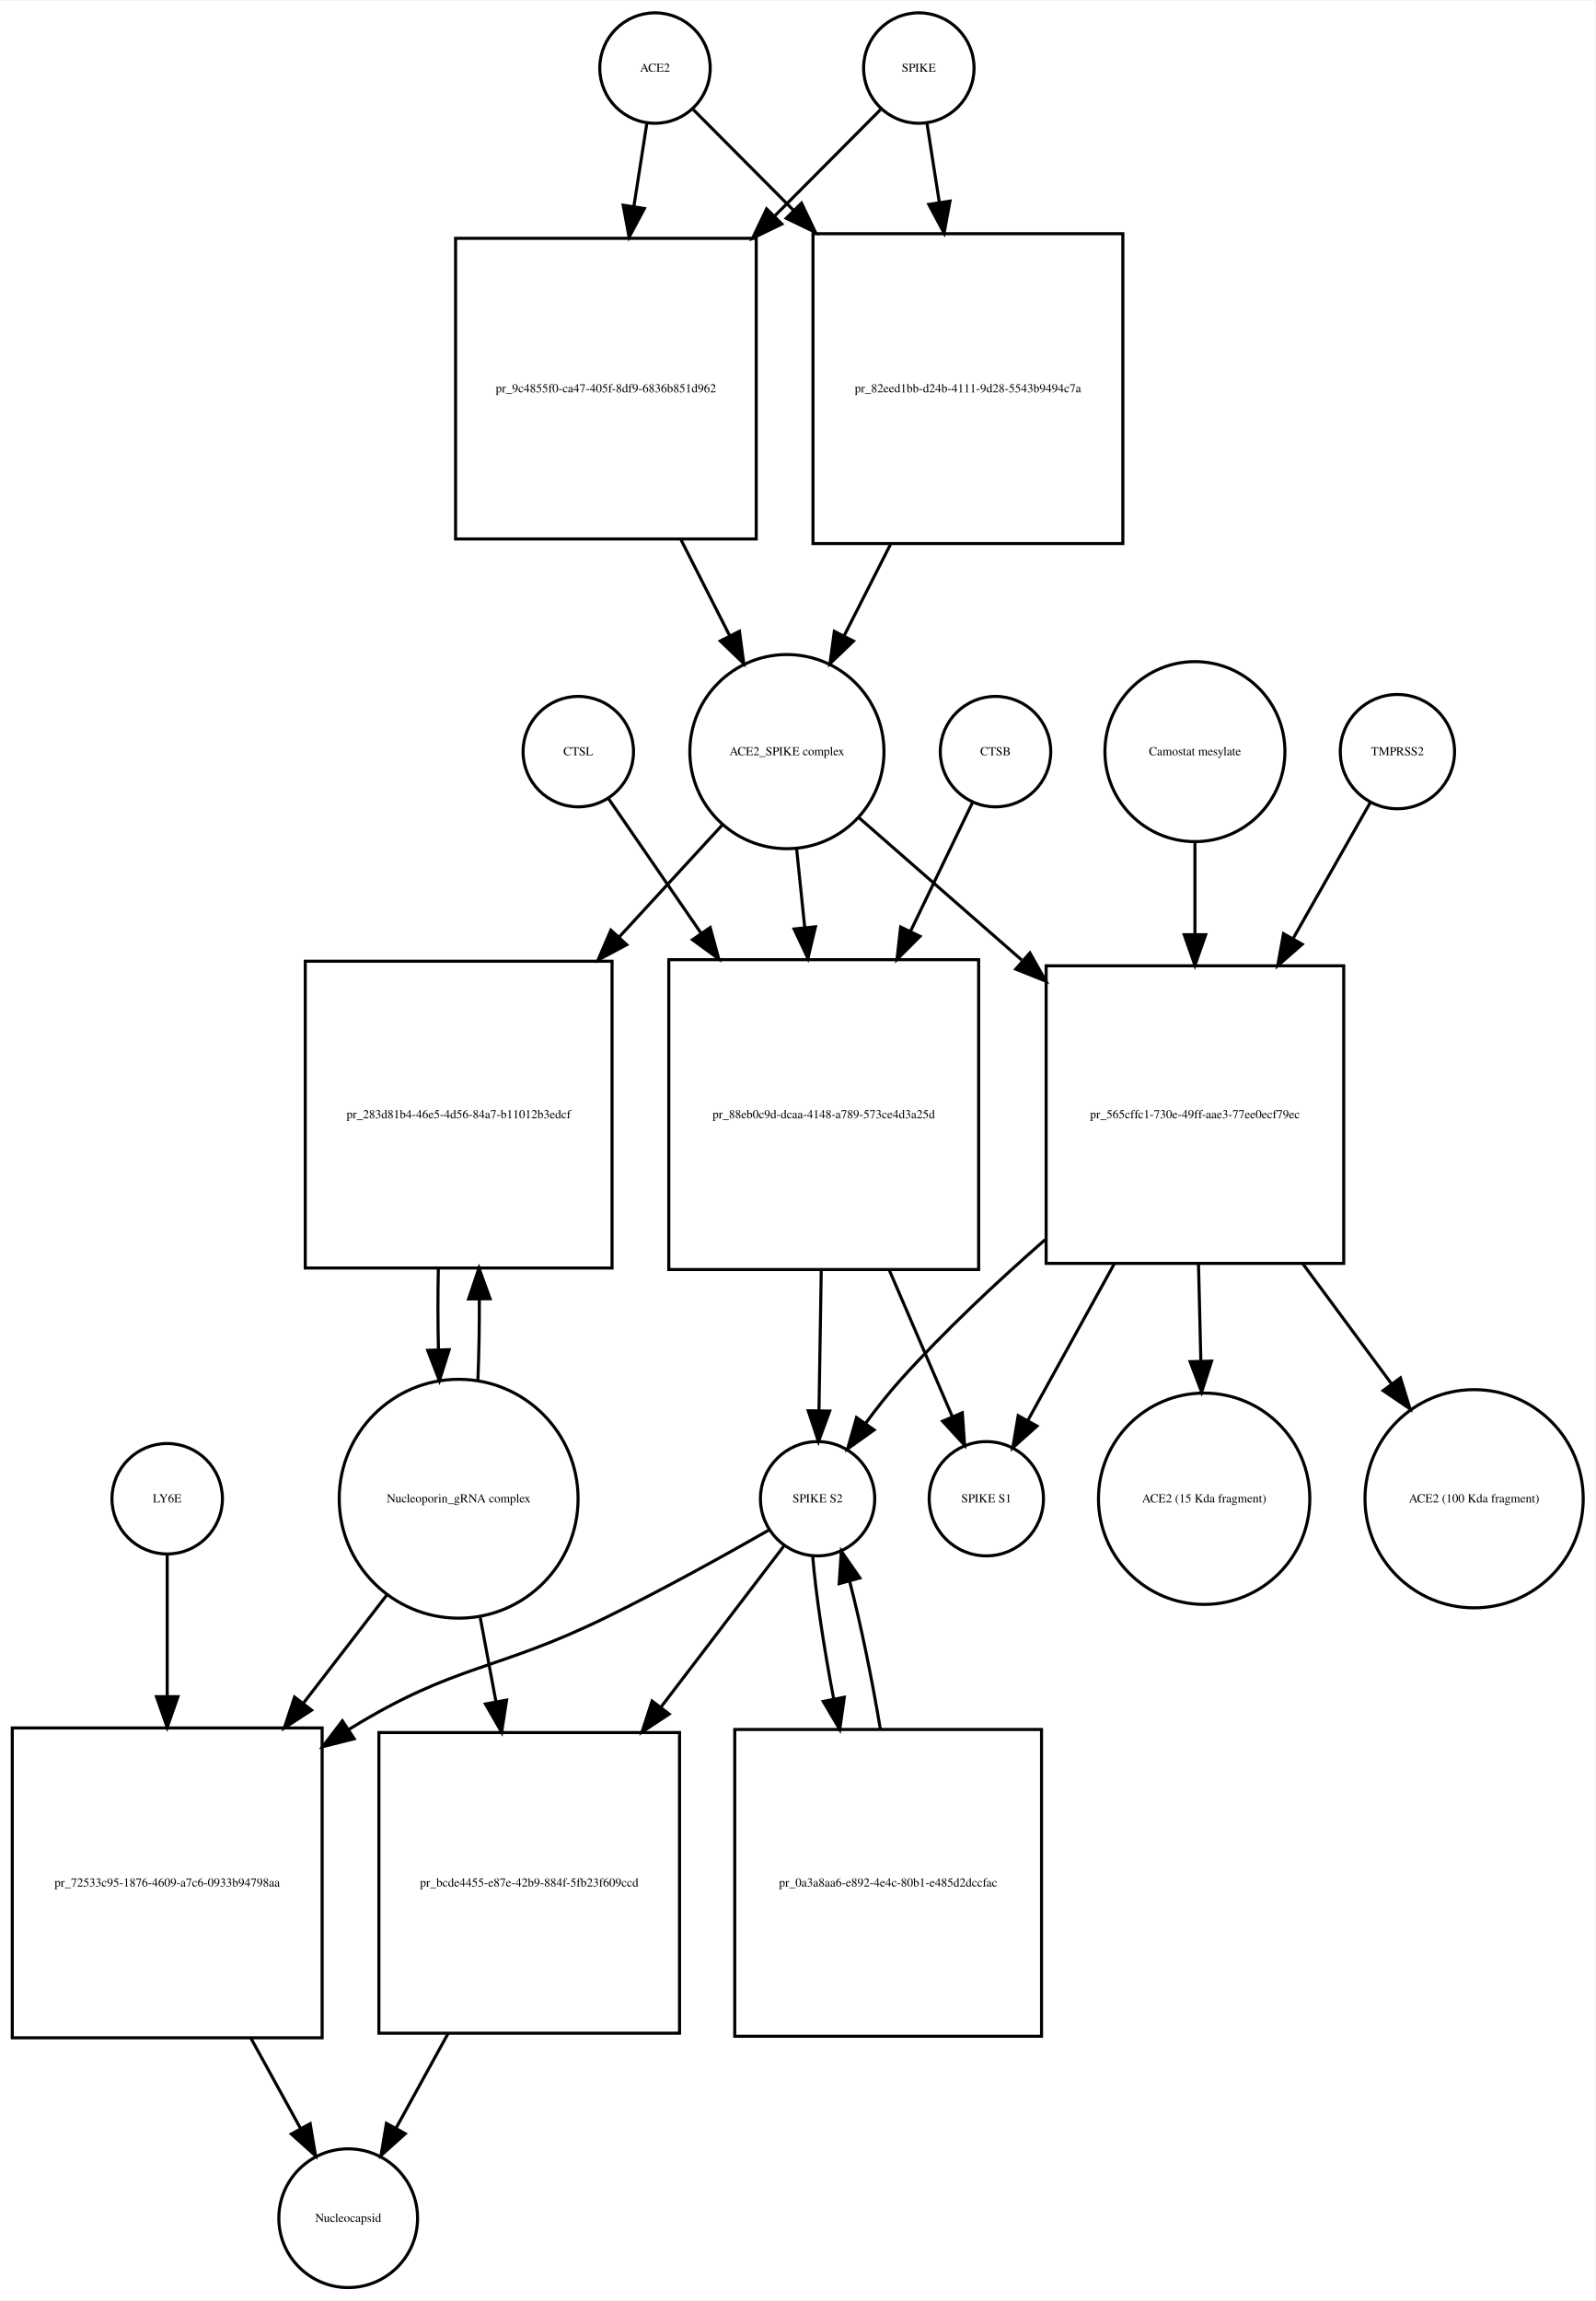
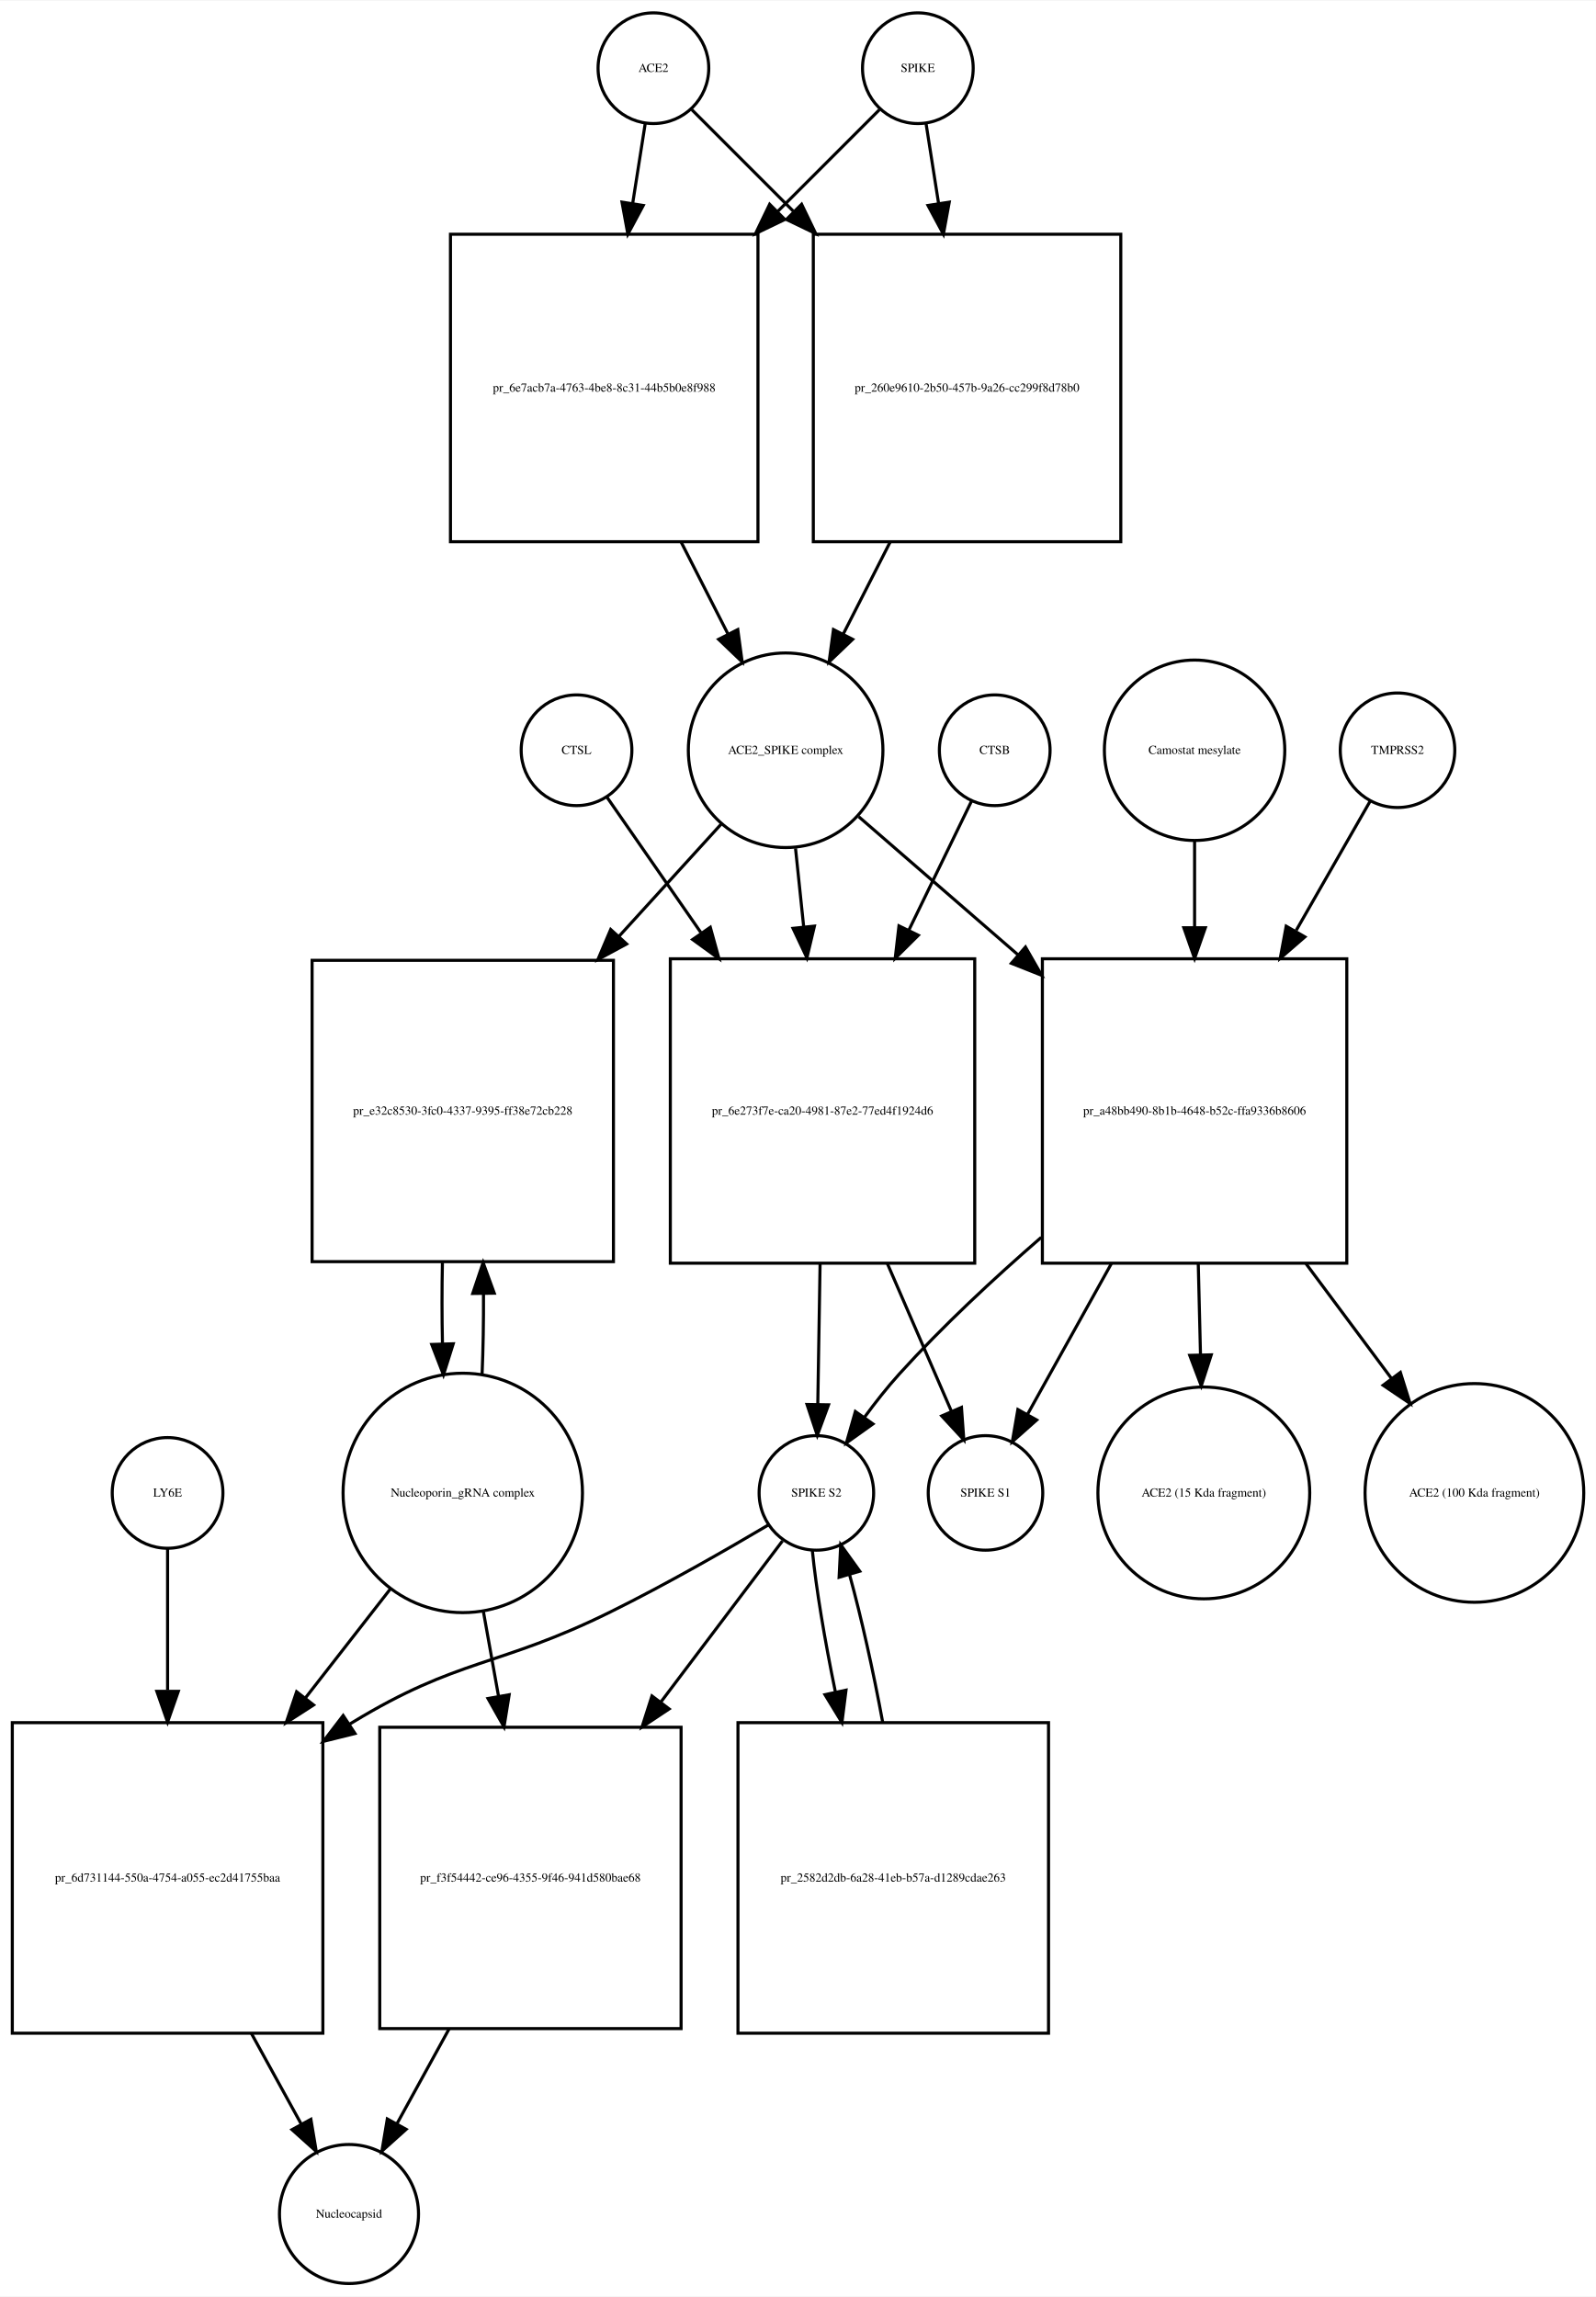
- <svg xmlns="http://www.w3.org/2000/svg" width="520pt" height="750pt" viewBox="0.00 0.00 520.03 749.68">
-   <g id="graph0" class="graph" transform="scale(1 1) rotate(0) translate(4 745.676)">
-     <polygon fill="white" stroke="none" points="-4,4 -4,-745.676 516.032,-745.676 516.032,4 -4,4" />
+ <svg xmlns="http://www.w3.org/2000/svg" width="519pt" height="747pt" viewBox="0.00 0.00 519.03 746.68">
+   <g id="graph0" class="graph" transform="scale(1 1) rotate(0) translate(4 742.676)">
+     <polygon fill="white" stroke="none" points="-4,4 -4,-742.676 515.032,-742.676 515.032,4 -4,4" />
    <g id="node1" class="node">
-       <ellipse fill="none" stroke="black" cx="209.5" cy="-723.676" rx="18" ry="18" />
-       <text text-anchor="middle" x="209.5" y="-722.476" font-family="Times,serif" font-size="4.00">ACE2</text>
+       <ellipse fill="none" stroke="black" cx="208.5" cy="-720.676" rx="18" ry="18" />
+       <text text-anchor="middle" x="208.5" y="-719.476" font-family="Times,serif" font-size="4.00">ACE2</text>
    </g>
    <g id="node2" class="node">
-       <polygon fill="none" stroke="black" points="242.5,-668.176 144.5,-668.176 144.5,-570.176 242.5,-570.176 242.5,-668.176" />
-       <text text-anchor="middle" x="193.5" y="-617.976" font-family="Times,serif" font-size="4.00">pr_9c4855f0-ca47-405f-8df9-6836b851d962</text>
+       <polygon fill="none" stroke="black" points="242.5,-666.676 142.5,-666.676 142.5,-566.676 242.5,-566.676 242.5,-666.676" />
+       <text text-anchor="middle" x="192.5" y="-615.476" font-family="Times,serif" font-size="4.00">pr_6e7acb7a-4763-4be8-8c31-44b5b0e8f988</text>
    </g>
    <g id="edge1" class="edge">
-       <path fill="none" stroke="black" d="M206.858,-705.75C205.66,-698.074 204.165,-688.497 202.613,-678.554" />
-       <polygon fill="black" stroke="black" points="206.051,-677.887 201.051,-668.547 199.135,-678.967 206.051,-677.887" />
+       <path fill="none" stroke="black" d="M205.858,-702.833C204.699,-695.442 203.261,-686.279 201.763,-676.73" />
+       <polygon fill="black" stroke="black" points="205.197,-676.034 200.19,-666.697 198.282,-677.119 205.197,-676.034" />
    </g>
    <g id="node17" class="node">
-       <polygon fill="none" stroke="black" points="362,-669.676 261,-669.676 261,-568.676 362,-568.676 362,-669.676" />
-       <text text-anchor="middle" x="311.5" y="-617.976" font-family="Times,serif" font-size="4.00">pr_82eed1bb-d24b-4111-9d28-5543b9494c7a</text>
+       <polygon fill="none" stroke="black" points="360.5,-666.676 260.5,-666.676 260.5,-566.676 360.5,-566.676 360.5,-666.676" />
+       <text text-anchor="middle" x="310.5" y="-615.476" font-family="Times,serif" font-size="4.00">pr_260e9610-2b50-457b-9a26-cc299f8d78b0</text>
    </g>
    <g id="edge2" class="edge">
-       <path fill="none" stroke="black" d="M222.007,-710.108C230.456,-701.617 242.276,-689.74 254.561,-677.395" />
-       <polygon fill="black" stroke="black" points="257.253,-679.651 261.826,-670.094 252.291,-674.713 257.253,-679.651" />
+       <path fill="none" stroke="black" d="M221.007,-707.169C229.545,-698.631 241.525,-686.651 253.949,-674.227" />
+       <polygon fill="black" stroke="black" points="256.696,-676.43 261.293,-666.884 251.747,-671.48 256.696,-676.43" />
    </g>
    <g id="node3" class="node">
-       <ellipse fill="none" stroke="black" cx="252.5" cy="-500.856" rx="31.641" ry="31.641" />
-       <text text-anchor="middle" x="252.5" y="-499.656" font-family="Times,serif" font-size="4.00">ACE2_SPIKE complex</text>
+       <ellipse fill="none" stroke="black" cx="251.5" cy="-498.856" rx="31.641" ry="31.641" />
+       <text text-anchor="middle" x="251.5" y="-497.656" font-family="Times,serif" font-size="4.00">ACE2_SPIKE complex</text>
    </g>
    <g id="edge3" class="edge">
-       <path fill="none" stroke="black" d="M218.009,-569.857C223.287,-559.45 228.785,-548.611 233.8,-538.724" />
-       <polygon fill="black" stroke="black" points="237.035,-540.083 238.437,-529.582 230.792,-536.917 237.035,-540.083" />
+       <path fill="none" stroke="black" d="M217.521,-566.558C222.609,-556.57 227.879,-546.225 232.707,-536.749" />
+       <polygon fill="black" stroke="black" points="235.943,-538.107 237.363,-527.607 229.706,-534.929 235.943,-538.107" />
    </g>
    <g id="node6" class="node">
-       <polygon fill="none" stroke="black" points="195.5,-432.537 95.5,-432.537 95.5,-332.537 195.5,-332.537 195.5,-432.537" />
-       <text text-anchor="middle" x="145.5" y="-381.337" font-family="Times,serif" font-size="4.00">pr_283d81b4-46e5-4d56-84a7-b11012b3edcf</text>
+       <polygon fill="none" stroke="black" points="195.5,-430.537 97.5,-430.537 97.5,-332.537 195.5,-332.537 195.5,-430.537" />
+       <text text-anchor="middle" x="146.5" y="-380.337" font-family="Times,serif" font-size="4.00">pr_e32c8530-3fc0-4337-9395-ff38e72cb228</text>
    </g>
    <g id="edge4" class="edge">
-       <path fill="none" stroke="black" d="M231.36,-476.875C221.687,-466.359 209.753,-453.386 197.891,-440.491" />
-       <polygon fill="black" stroke="black" points="200.279,-437.918 190.933,-432.927 195.128,-442.657 200.279,-437.918" />
+       <path fill="none" stroke="black" d="M230.504,-474.797C220.899,-464.247 209.06,-451.246 197.333,-438.366" />
+       <polygon fill="black" stroke="black" points="199.78,-435.854 190.459,-430.816 194.604,-440.567 199.78,-435.854" />
    </g>
    <g id="node7" class="node">
-       <polygon fill="none" stroke="black" points="315,-433.037 214,-433.037 214,-332.037 315,-332.037 315,-433.037" />
-       <text text-anchor="middle" x="264.5" y="-381.337" font-family="Times,serif" font-size="4.00">pr_88eb0c9d-dcaa-4148-a789-573ce4d3a25d</text>
+       <polygon fill="none" stroke="black" points="313,-431.037 214,-431.037 214,-332.037 313,-332.037 313,-431.037" />
+       <text text-anchor="middle" x="263.5" y="-380.337" font-family="Times,serif" font-size="4.00">pr_6e273f7e-ca20-4981-87e2-77ed4f1924d6</text>
    </g>
    <g id="edge5" class="edge">
-       <path fill="none" stroke="black" d="M255.684,-468.99C256.502,-461.068 257.409,-452.272 258.322,-443.423" />
-       <polygon fill="black" stroke="black" points="261.806,-443.76 259.35,-433.453 254.843,-443.041 261.806,-443.76" />
+       <path fill="none" stroke="black" d="M254.716,-466.953C255.543,-459.003 256.461,-450.181 257.383,-441.324" />
+       <polygon fill="black" stroke="black" points="260.866,-441.662 258.42,-431.354 253.904,-440.938 260.866,-441.662" />
    </g>
    <g id="node12" class="node">
-       <polygon fill="none" stroke="black" points="434,-431.037 337,-431.037 337,-334.037 434,-334.037 434,-431.037" />
-       <text text-anchor="middle" x="385.5" y="-381.337" font-family="Times,serif" font-size="4.00">pr_565cffc1-730e-49ff-aae3-77ee0ecf79ec</text>
+       <polygon fill="none" stroke="black" points="434,-431.037 335,-431.037 335,-332.037 434,-332.037 434,-431.037" />
+       <text text-anchor="middle" x="384.5" y="-380.337" font-family="Times,serif" font-size="4.00">pr_a48bb490-8b1b-4648-b52c-ffa9336b8606</text>
    </g>
    <g id="edge6" class="edge">
-       <path fill="none" stroke="black" d="M275.972,-479.328C290.718,-466.431 310.413,-449.207 329.033,-432.922" />
-       <polygon fill="black" stroke="black" points="331.707,-435.233 336.93,-426.015 327.098,-429.964 331.707,-435.233" />
+       <path fill="none" stroke="black" d="M275.278,-477.24C289.726,-464.712 308.841,-448.138 327.036,-432.362" />
+       <polygon fill="black" stroke="black" points="329.499,-434.859 334.761,-425.663 324.913,-429.57 329.499,-434.859" />
    </g>
    <g id="node4" class="node">
-       <ellipse fill="none" stroke="black" cx="295.5" cy="-723.676" rx="18" ry="18" />
-       <text text-anchor="middle" x="295.5" y="-722.476" font-family="Times,serif" font-size="4.00">SPIKE</text>
+       <ellipse fill="none" stroke="black" cx="294.5" cy="-720.676" rx="18" ry="18" />
+       <text text-anchor="middle" x="294.5" y="-719.476" font-family="Times,serif" font-size="4.00">SPIKE</text>
    </g>
    <g id="edge7" class="edge">
-       <path fill="none" stroke="black" d="M282.993,-710.108C274.106,-701.177 261.49,-688.499 248.525,-675.471" />
-       <polygon fill="black" stroke="black" points="250.843,-672.838 241.308,-668.219 245.881,-677.776 250.843,-672.838" />
+       <path fill="none" stroke="black" d="M281.993,-707.169C273.455,-698.631 261.475,-686.651 249.051,-674.227" />
+       <polygon fill="black" stroke="black" points="251.253,-671.48 241.707,-666.884 246.304,-676.43 251.253,-671.48" />
    </g>
    <g id="edge8" class="edge">
-       <path fill="none" stroke="black" d="M298.142,-705.75C299.288,-698.407 300.706,-689.324 302.186,-679.846" />
-       <polygon fill="black" stroke="black" points="305.657,-680.303 303.741,-669.883 298.74,-679.223 305.657,-680.303" />
+       <path fill="none" stroke="black" d="M297.142,-702.833C298.301,-695.442 299.739,-686.279 301.237,-676.73" />
+       <polygon fill="black" stroke="black" points="304.718,-677.119 302.81,-666.697 297.803,-676.034 304.718,-677.119" />
    </g>
    <g id="node5" class="node">
-       <ellipse fill="none" stroke="black" cx="145.5" cy="-257.322" rx="38.929" ry="38.929" />
-       <text text-anchor="middle" x="145.5" y="-256.122" font-family="Times,serif" font-size="4.00">Nucleoporin_gRNA complex </text>
+       <ellipse fill="none" stroke="black" cx="146.5" cy="-257.322" rx="38.929" ry="38.929" />
+       <text text-anchor="middle" x="146.5" y="-256.122" font-family="Times,serif" font-size="4.00">Nucleoporin_gRNA complex </text>
    </g>
    <g id="edge9" class="edge">
-       <path fill="none" stroke="black" d="M151.768,-295.812C152.121,-304.209 152.28,-313.316 152.245,-322.353" />
-       <polygon fill="black" stroke="black" points="148.744,-322.444 152.124,-332.485 155.744,-322.528 148.744,-322.444" />
+       <path fill="none" stroke="black" d="M152.777,-295.722C153.128,-304.092 153.283,-313.164 153.244,-322.156" />
+       <polygon fill="black" stroke="black" points="149.743,-322.191 153.117,-332.234 156.743,-322.279 149.743,-322.191" />
    </g>
    <g id="node18" class="node">
      <polygon fill="none" stroke="black" points="101,-182.608 0,-182.608 0,-81.608 101,-81.608 101,-182.608" />
-       <text text-anchor="middle" x="50.5" y="-130.908" font-family="Times,serif" font-size="4.00">pr_72533c95-1876-4609-a7c6-0933b94798aa</text>
+       <text text-anchor="middle" x="50.5" y="-130.908" font-family="Times,serif" font-size="4.00">pr_6d731144-550a-4754-a055-ec2d41755baa</text>
    </g>
    <g id="edge10" class="edge">
-       <path fill="none" stroke="black" d="M122.26,-226.181C113.969,-215.427 104.33,-202.926 94.858,-190.641" />
-       <polygon fill="black" stroke="black" points="97.552,-188.402 88.674,-182.62 92.008,-192.676 97.552,-188.402" />
+       <path fill="none" stroke="black" d="M123.016,-226.181C114.637,-215.427 104.897,-202.926 95.325,-190.641" />
+       <polygon fill="black" stroke="black" points="97.983,-188.357 89.076,-182.62 92.461,-192.659 97.983,-188.357" />
    </g>
    <g id="node22" class="node">
      <polygon fill="none" stroke="black" points="217.5,-181.108 119.5,-181.108 119.5,-83.108 217.5,-83.108 217.5,-181.108" />
-       <text text-anchor="middle" x="168.5" y="-130.908" font-family="Times,serif" font-size="4.00">pr_bcde4455-e87e-42b9-884f-5fb23f609ccd</text>
+       <text text-anchor="middle" x="168.5" y="-130.908" font-family="Times,serif" font-size="4.00">pr_f3f54442-ce96-4355-9f46-941d580bae68</text>
    </g>
    <g id="edge11" class="edge">
-       <path fill="none" stroke="black" d="M152.463,-219.02C154.094,-210.281 155.871,-200.765 157.627,-191.355" />
-       <polygon fill="black" stroke="black" points="161.124,-191.698 159.518,-181.226 154.242,-190.414 161.124,-191.698" />
+       <path fill="none" stroke="black" d="M153.16,-219.02C154.721,-210.281 156.42,-200.765 158.1,-191.355" />
+       <polygon fill="black" stroke="black" points="161.596,-191.685 159.909,-181.226 154.705,-190.455 161.596,-191.685" />
    </g>
    <g id="edge12" class="edge">
-       <path fill="none" stroke="black" d="M138.876,-332.485C138.697,-323.706 138.709,-314.572 138.909,-305.837" />
-       <polygon fill="black" stroke="black" points="142.409,-305.92 139.232,-295.812 135.412,-305.694 142.409,-305.92" />
+       <path fill="none" stroke="black" d="M139.883,-332.234C139.701,-323.601 139.706,-314.611 139.897,-305.996" />
+       <polygon fill="black" stroke="black" points="143.404,-305.829 140.223,-295.722 136.408,-305.606 143.404,-305.829" />
    </g>
    <g id="node8" class="node">
-       <ellipse fill="none" stroke="black" cx="262.5" cy="-257.322" rx="18.623" ry="18.623" />
-       <text text-anchor="middle" x="262.5" y="-256.122" font-family="Times,serif" font-size="4.00">SPIKE S2</text>
+       <ellipse fill="none" stroke="black" cx="261.5" cy="-257.322" rx="18.623" ry="18.623" />
+       <text text-anchor="middle" x="261.5" y="-256.122" font-family="Times,serif" font-size="4.00">SPIKE S2</text>
    </g>
    <g id="edge13" class="edge">
-       <path fill="none" stroke="black" d="M263.692,-331.776C263.439,-316.176 263.169,-299.524 262.95,-286.025" />
-       <polygon fill="black" stroke="black" points="266.448,-285.897 262.786,-275.956 259.449,-286.011 266.448,-285.897" />
+       <path fill="none" stroke="black" d="M262.704,-331.883C262.449,-316.336 262.177,-299.666 261.955,-286.132" />
+       <polygon fill="black" stroke="black" points="265.453,-285.974 261.79,-276.032 258.454,-286.088 265.453,-285.974" />
    </g>
    <g id="node11" class="node">
-       <ellipse fill="none" stroke="black" cx="317.5" cy="-257.322" rx="18.623" ry="18.623" />
-       <text text-anchor="middle" x="317.5" y="-256.122" font-family="Times,serif" font-size="4.00">SPIKE S1</text>
+       <ellipse fill="none" stroke="black" cx="316.5" cy="-257.322" rx="18.623" ry="18.623" />
+       <text text-anchor="middle" x="316.5" y="-256.122" font-family="Times,serif" font-size="4.00">SPIKE S1</text>
    </g>
    <g id="edge14" class="edge">
-       <path fill="none" stroke="black" d="M285.904,-331.776C292.932,-315.437 300.457,-297.944 306.4,-284.128" />
-       <polygon fill="black" stroke="black" points="309.681,-285.357 310.417,-274.788 303.251,-282.591 309.681,-285.357" />
+       <path fill="none" stroke="black" d="M284.599,-331.883C291.707,-315.492 299.357,-297.853 305.383,-283.958" />
+       <polygon fill="black" stroke="black" points="308.685,-285.139 309.453,-274.572 302.263,-282.354 308.685,-285.139" />
    </g>
    <g id="edge15" class="edge">
-       <path fill="none" stroke="black" d="M246.819,-247.219C232.972,-239.309 212.142,-227.723 193.5,-218.608 157.377,-200.948 144.789,-203.609 110.5,-182.608 110.209,-182.43 109.917,-182.25 109.625,-182.069" />
-       <polygon fill="black" stroke="black" points="111.451,-179.08 101.174,-176.501 107.6,-184.926 111.451,-179.08" />
+       <path fill="none" stroke="black" d="M246.052,-246.998C232.635,-239.052 212.571,-227.535 194.5,-218.608 158.083,-200.62 145.184,-203.747 110.5,-182.608 110.208,-182.43 109.916,-182.251 109.624,-182.071" />
+       <polygon fill="black" stroke="black" points="111.445,-179.079 101.165,-176.518 107.604,-184.931 111.445,-179.079" />
    </g>
    <g id="node21" class="node">
-       <polygon fill="none" stroke="black" points="335.5,-182.108 235.5,-182.108 235.5,-82.108 335.5,-82.108 335.5,-182.108" />
-       <text text-anchor="middle" x="285.5" y="-130.908" font-family="Times,serif" font-size="4.00">pr_0a3a8aa6-e892-4e4c-80b1-e485d2dccfac</text>
+       <polygon fill="none" stroke="black" points="337,-182.608 236,-182.608 236,-81.608 337,-81.608 337,-182.608" />
+       <text text-anchor="middle" x="286.5" y="-130.908" font-family="Times,serif" font-size="4.00">pr_2582d2db-6a28-41eb-b57a-d1289cdae263</text>
    </g>
    <g id="edge16" class="edge">
-       <path fill="none" stroke="black" d="M260.895,-238.669C261.899,-226.32 264.507,-209.055 267.751,-192.06" />
-       <polygon fill="black" stroke="black" points="271.209,-192.615 269.727,-182.124 264.344,-191.249 271.209,-192.615" />
+       <path fill="none" stroke="black" d="M260.181,-238.669C261.375,-226.431 264.223,-209.366 267.699,-192.519" />
+       <polygon fill="black" stroke="black" points="271.138,-193.175 269.811,-182.664 264.294,-191.709 271.138,-193.175" />
    </g>
    <g id="edge17" class="edge">
-       <path fill="none" stroke="black" d="M251.717,-242.188C241.757,-229.132 226.29,-208.859 211.381,-189.316" />
-       <polygon fill="black" stroke="black" points="214.114,-187.128 205.266,-181.3 208.548,-191.374 214.114,-187.128" />
+       <path fill="none" stroke="black" d="M250.466,-241.704C240.615,-228.652 225.535,-208.672 210.983,-189.393" />
+       <polygon fill="black" stroke="black" points="213.613,-187.069 204.795,-181.196 208.026,-191.286 213.613,-187.069" />
    </g>
    <g id="node9" class="node">
-       <ellipse fill="none" stroke="black" cx="320.5" cy="-500.856" rx="18" ry="18" />
-       <text text-anchor="middle" x="320.5" y="-499.656" font-family="Times,serif" font-size="4.00">CTSB</text>
+       <ellipse fill="none" stroke="black" cx="319.5" cy="-498.856" rx="18" ry="18" />
+       <text text-anchor="middle" x="319.5" y="-497.656" font-family="Times,serif" font-size="4.00">CTSB</text>
    </g>
    <g id="edge18" class="edge">
-       <path fill="none" stroke="black" d="M312.948,-484.169C307.657,-473.179 300.224,-457.741 292.767,-442.25" />
-       <polygon fill="black" stroke="black" points="295.88,-440.649 288.389,-433.157 289.573,-443.685 295.88,-440.649" />
+       <path fill="none" stroke="black" d="M311.948,-482.304C306.607,-471.306 299.084,-455.814 291.555,-440.311" />
+       <polygon fill="black" stroke="black" points="294.655,-438.682 287.139,-431.215 288.359,-441.74 294.655,-438.682" />
    </g>
    <g id="node10" class="node">
-       <ellipse fill="none" stroke="black" cx="184.5" cy="-500.856" rx="18" ry="18" />
-       <text text-anchor="middle" x="184.5" y="-499.656" font-family="Times,serif" font-size="4.00">CTSL</text>
+       <ellipse fill="none" stroke="black" cx="183.5" cy="-498.856" rx="18" ry="18" />
+       <text text-anchor="middle" x="183.5" y="-497.656" font-family="Times,serif" font-size="4.00">CTSL</text>
    </g>
    <g id="edge19" class="edge">
-       <path fill="none" stroke="black" d="M194.31,-485.593C201.984,-474.435 213.203,-458.122 224.43,-441.798" />
-       <polygon fill="black" stroke="black" points="227.5,-443.511 230.283,-433.288 221.732,-439.545 227.5,-443.511" />
+       <path fill="none" stroke="black" d="M193.31,-483.716C201.091,-472.5 212.516,-456.03 223.898,-439.623" />
+       <polygon fill="black" stroke="black" points="227.002,-441.289 229.826,-431.077 221.251,-437.299 227.002,-441.289" />
    </g>
    <g id="edge20" class="edge">
-       <path fill="none" stroke="black" d="M336.661,-341.762C320.905,-327.977 303.824,-311.97 289.5,-296.037 285.597,-291.695 281.739,-286.788 278.214,-281.983" />
-       <polygon fill="black" stroke="black" points="280.916,-279.742 272.29,-273.591 275.197,-283.779 280.916,-279.742" />
+       <path fill="none" stroke="black" d="M334.642,-340.446C319.16,-327.022 302.499,-311.517 288.5,-296.037 284.584,-291.706 280.721,-286.804 277.194,-282.001" />
+       <polygon fill="black" stroke="black" points="279.897,-279.76 271.272,-273.607 274.177,-283.796 279.897,-279.76" />
    </g>
    <g id="edge21" class="edge">
-       <path fill="none" stroke="black" d="M359.209,-333.899C349.583,-316.456 339.086,-297.435 331.031,-282.84" />
-       <polygon fill="black" stroke="black" points="334.02,-281.012 326.124,-273.948 327.891,-284.394 334.02,-281.012" />
+       <path fill="none" stroke="black" d="M357.429,-331.883C348.1,-315.117 338.045,-297.045 330.235,-283.009" />
+       <polygon fill="black" stroke="black" points="333.145,-281.039 325.224,-274.002 327.028,-284.442 333.145,-281.039" />
    </g>
    <g id="node15" class="node">
-       <ellipse fill="none" stroke="black" cx="388.5" cy="-257.322" rx="34.443" ry="34.443" />
-       <text text-anchor="middle" x="388.5" y="-256.122" font-family="Times,serif" font-size="4.00">ACE2 (15 Kda fragment)</text>
+       <ellipse fill="none" stroke="black" cx="387.5" cy="-257.322" rx="34.443" ry="34.443" />
+       <text text-anchor="middle" x="387.5" y="-256.122" font-family="Times,serif" font-size="4.00">ACE2 (15 Kda fragment)</text>
    </g>
    <g id="edge22" class="edge">
-       <path fill="none" stroke="black" d="M386.66,-333.899C386.915,-323.436 387.183,-312.406 387.434,-302.104" />
-       <polygon fill="black" stroke="black" points="390.933,-302.174 387.678,-292.092 383.935,-302.004 390.933,-302.174" />
+       <path fill="none" stroke="black" d="M385.694,-331.883C385.934,-322.106 386.185,-311.885 386.421,-302.28" />
+       <polygon fill="black" stroke="black" points="389.923,-302.231 386.67,-292.148 382.925,-302.059 389.923,-302.231" />
    </g>
    <g id="node16" class="node">
-       <ellipse fill="none" stroke="black" cx="476.5" cy="-257.322" rx="35.564" ry="35.564" />
-       <text text-anchor="middle" x="476.5" y="-256.122" font-family="Times,serif" font-size="4.00">ACE2 (100 Kda fragment)</text>
+       <ellipse fill="none" stroke="black" cx="475.5" cy="-257.322" rx="35.564" ry="35.564" />
+       <text text-anchor="middle" x="475.5" y="-256.122" font-family="Times,serif" font-size="4.00">ACE2 (100 Kda fragment)</text>
    </g>
    <g id="edge23" class="edge">
-       <path fill="none" stroke="black" d="M420.683,-333.899C430.273,-320.914 440.509,-307.054 449.562,-294.797" />
-       <polygon fill="black" stroke="black" points="452.492,-296.721 455.617,-286.598 446.861,-292.562 452.492,-296.721" />
+       <path fill="none" stroke="black" d="M420.727,-331.883C429.98,-319.456 439.768,-306.312 448.469,-294.625" />
+       <polygon fill="black" stroke="black" points="451.426,-296.515 454.591,-286.404 445.811,-292.334 451.426,-296.515" />
    </g>
    <g id="node13" class="node">
-       <ellipse fill="none" stroke="black" cx="451.5" cy="-500.856" rx="18.623" ry="18.623" />
-       <text text-anchor="middle" x="451.5" y="-499.656" font-family="Times,serif" font-size="4.00">TMPRSS2</text>
+       <ellipse fill="none" stroke="black" cx="450.5" cy="-498.856" rx="18.623" ry="18.623" />
+       <text text-anchor="middle" x="450.5" y="-497.656" font-family="Times,serif" font-size="4.00">TMPRSS2</text>
    </g>
    <g id="edge24" class="edge">
-       <path fill="none" stroke="black" d="M442.599,-484.169C436.068,-472.658 426.767,-456.266 417.563,-440.046" />
-       <polygon fill="black" stroke="black" points="420.458,-438.054 412.479,-431.084 414.369,-441.509 420.458,-438.054" />
+       <path fill="none" stroke="black" d="M441.599,-482.304C435.305,-471.306 426.438,-455.814 417.565,-440.311" />
+       <polygon fill="black" stroke="black" points="420.365,-438.156 412.36,-431.215 414.29,-441.633 420.365,-438.156" />
    </g>
    <g id="node14" class="node">
-       <ellipse fill="none" stroke="black" cx="385.5" cy="-500.856" rx="29.337" ry="29.337" />
-       <text text-anchor="middle" x="385.5" y="-499.656" font-family="Times,serif" font-size="4.00">Camostat mesylate</text>
+       <ellipse fill="none" stroke="black" cx="384.5" cy="-498.856" rx="29.337" ry="29.337" />
+       <text text-anchor="middle" x="384.5" y="-497.656" font-family="Times,serif" font-size="4.00">Camostat mesylate</text>
    </g>
    <g id="edge25" class="edge">
-       <path fill="none" stroke="black" d="M385.5,-471.401C385.5,-462.227 385.5,-451.704 385.5,-441.203" />
-       <polygon fill="black" stroke="black" points="389,-441.187 385.5,-431.187 382,-441.187 389,-441.187" />
+       <path fill="none" stroke="black" d="M384.5,-469.646C384.5,-461.035 384.5,-451.226 384.5,-441.371" />
+       <polygon fill="black" stroke="black" points="388,-441.133 384.5,-431.133 381,-441.133 388,-441.133" />
    </g>
    <g id="edge26" class="edge">
-       <path fill="none" stroke="black" d="M286.308,-568.509C281.234,-558.505 275.986,-548.16 271.183,-538.689" />
-       <polygon fill="black" stroke="black" points="274.195,-536.891 266.55,-529.556 267.952,-540.058 274.195,-536.891" />
+       <path fill="none" stroke="black" d="M285.479,-566.558C280.391,-556.57 275.121,-546.225 270.293,-536.749" />
+       <polygon fill="black" stroke="black" points="273.294,-534.929 265.637,-527.607 267.057,-538.107 273.294,-534.929" />
    </g>
    <g id="node19" class="node">
      <ellipse fill="none" stroke="black" cx="109.5" cy="-22.804" rx="22.61" ry="22.61" />
      <text text-anchor="middle" x="109.5" y="-21.604" font-family="Times,serif" font-size="4.00">Nucleocapsid</text>
    </g>
    <g id="edge27" class="edge">
      <path fill="none" stroke="black" d="M77.755,-81.54C83.312,-71.432 88.977,-61.13 93.953,-52.08" />
      <polygon fill="black" stroke="black" points="97.105,-53.611 98.856,-43.162 90.971,-50.239 97.105,-53.611" />
    </g>
    <g id="node20" class="node">
      <ellipse fill="none" stroke="black" cx="50.5" cy="-257.322" rx="18" ry="18" />
      <text text-anchor="middle" x="50.5" y="-256.122" font-family="Times,serif" font-size="4.00">LY6E</text>
    </g>
    <g id="edge28" class="edge">
      <path fill="none" stroke="black" d="M50.5,-239.19C50.5,-227.088 50.5,-210.084 50.5,-193.228" />
      <polygon fill="black" stroke="black" points="54,-192.797 50.5,-182.797 47,-192.797 54,-192.797" />
    </g>
    <g id="edge29" class="edge">
-       <path fill="none" stroke="black" d="M282.956,-182.232C280.218,-198.683 276.582,-216.373 272.975,-230.341" />
-       <polygon fill="black" stroke="black" points="269.537,-229.643 270.238,-240.214 276.282,-231.513 269.537,-229.643" />
+       <path fill="none" stroke="black" d="M283.072,-182.705C280.055,-199.147 276.134,-216.777 272.309,-230.661" />
+       <polygon fill="black" stroke="black" points="268.889,-229.885 269.419,-240.467 275.603,-231.864 268.889,-229.885" />
    </g>
    <g id="edge30" class="edge">
      <path fill="none" stroke="black" d="M142.106,-83.106C136.307,-72.559 130.347,-61.718 125.134,-52.237" />
      <polygon fill="black" stroke="black" points="128.089,-50.348 120.204,-43.271 121.955,-53.72 128.089,-50.348" />
    </g>
  </g>
</svg>
